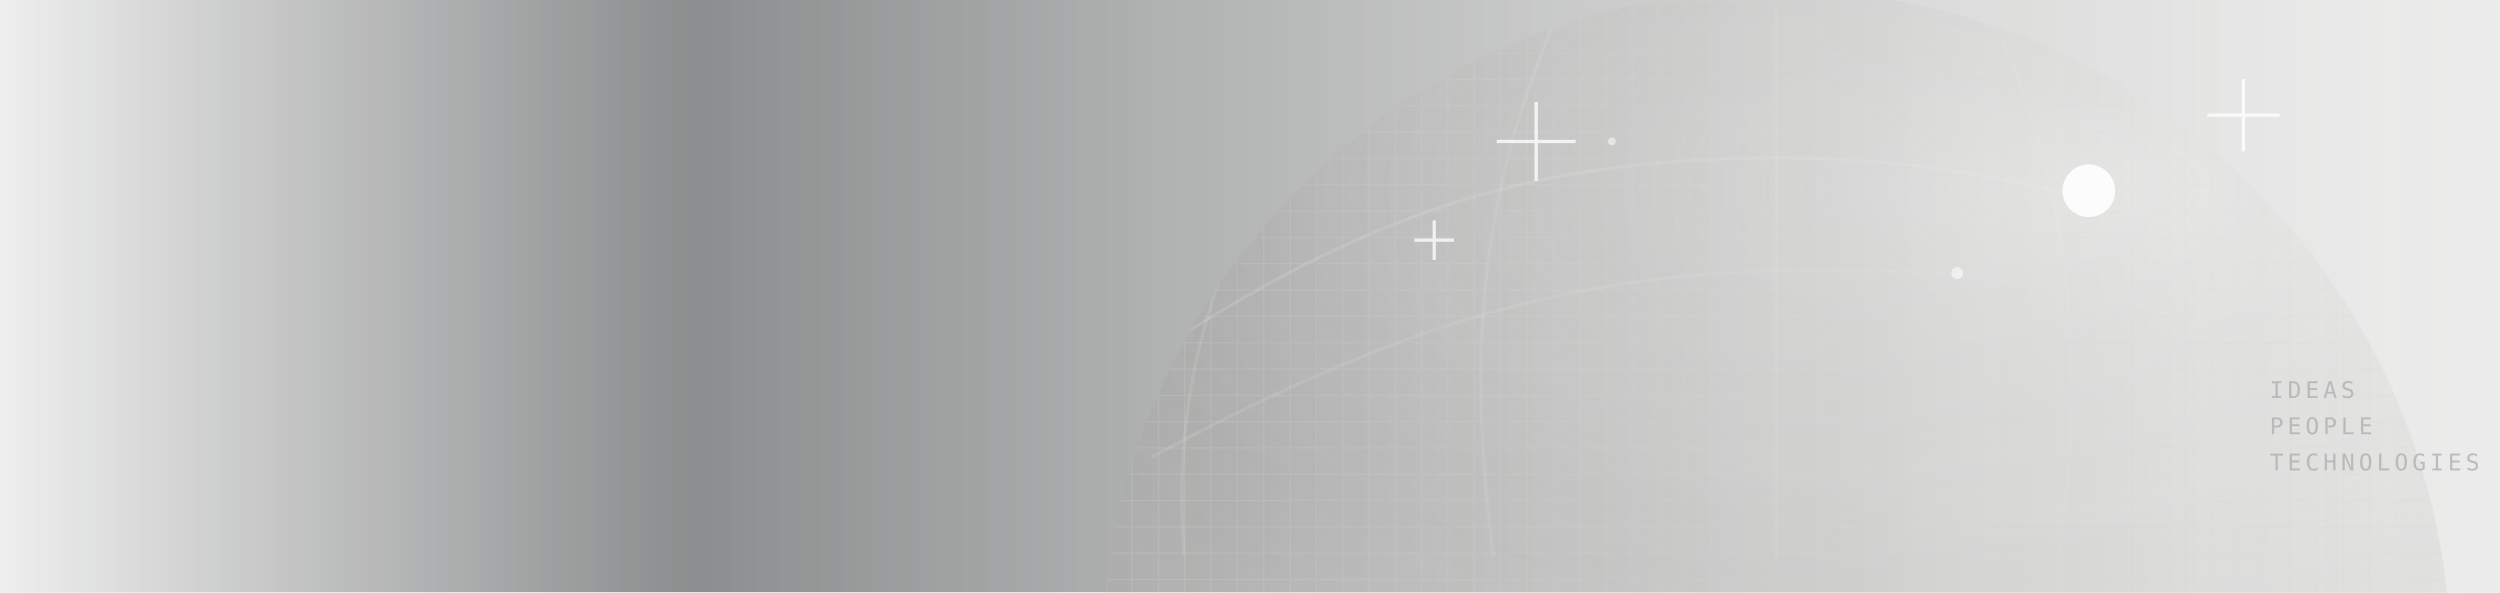
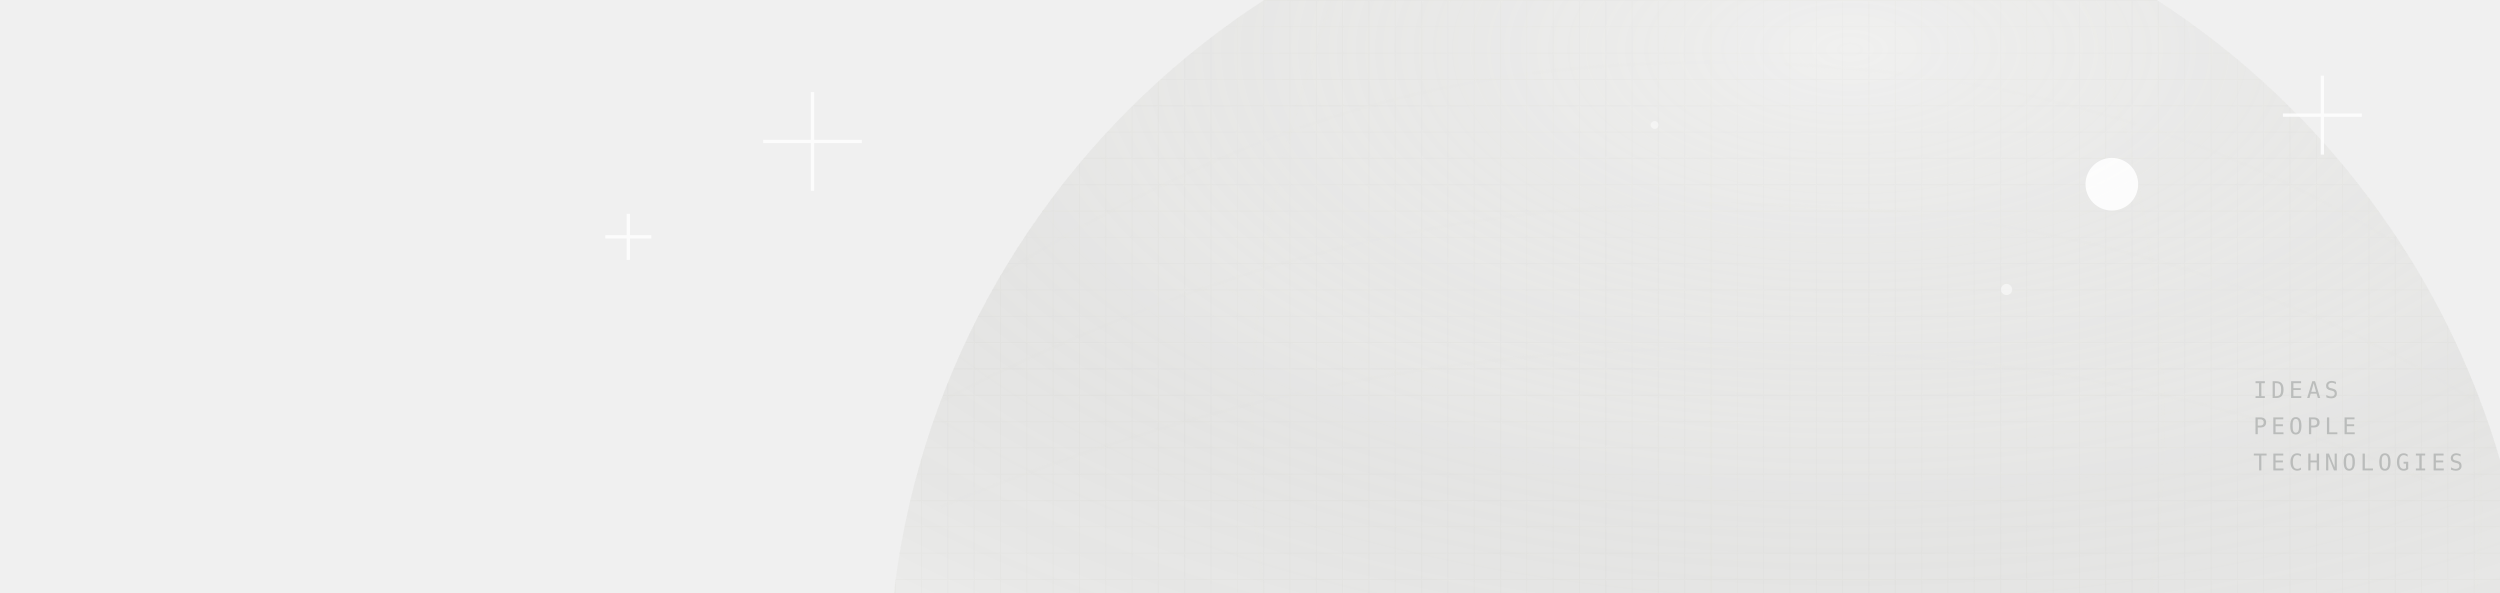
<svg xmlns="http://www.w3.org/2000/svg" width="760" height="180" viewBox="0 0 760 180">
  <defs>
-     <linearGradient id="fade" x1="0" x2="1">
-       <stop offset="0" stop-color="#050708" stop-opacity="0" />
-       <stop offset=".28" stop-color="#101416" stop-opacity=".45" />
-       <stop offset="1" stop-color="#d9d9d6" stop-opacity=".15" />
-     </linearGradient>
-     <radialGradient id="glow" cx=".72" cy=".35" r=".8">
-       <stop offset="0" stop-color="#fff" stop-opacity=".22" />
-       <stop offset=".55" stop-color="#b8b8b5" stop-opacity=".08" />
+     <radialGradient id="glow" cx=".60" cy=".24" r=".82">
+       <stop offset="0" stop-color="#fff" stop-opacity=".24" />
+       <stop offset=".52" stop-color="#c4c4c1" stop-opacity=".09" />
      <stop offset="1" stop-color="#000" stop-opacity="0" />
    </radialGradient>
    <pattern id="grid" width="8" height="8" patternUnits="userSpaceOnUse">
-       <path d="M8 0H0V8" fill="none" stroke="#d8d8d4" stroke-opacity=".23" stroke-width=".7" />
+       <path d="M8 0H0V8" fill="none" stroke="#deded9" stroke-opacity=".24" stroke-width=".65" />
    </pattern>
    <clipPath id="planet">
-       <circle cx="540" cy="202" r="205" />
+       <circle cx="520" cy="210" r="250" />
    </clipPath>
  </defs>
-   <rect width="760" height="180" fill="url(#fade)" />
  <g clip-path="url(#planet)">
-     <rect x="300" y="-20" width="460" height="220" fill="#a7a7a4" fill-opacity=".06" />
-     <rect x="300" y="-20" width="460" height="220" fill="url(#grid)" />
-     <path d="M338 116c70-48 121-68 203-68s151 28 205 66" fill="none" stroke="#e6e6e2" stroke-opacity=".22" />
-     <path d="M350 139c78-42 131-57 205-57 83 0 144 22 191 53" fill="none" stroke="#e6e6e2" stroke-opacity=".18" />
-     <path d="M405 24c-36 48-49 93-45 145M472 8c-22 52-26 100-18 161M540 2v168M608 10c22 52 26 99 18 158M675 28c34 45 44 87 39 133" fill="none" stroke="#e6e6e2" stroke-opacity=".16" />
-     <rect x="300" y="-20" width="460" height="220" fill="url(#glow)" />
+     <circle cx="520" cy="210" r="250" fill="#9d9d99" fill-opacity=".07" />
+     <rect x="250" y="-50" width="520" height="270" fill="url(#grid)" />
+     <path d="M286 95c85-56 151-76 234-76 95 0 175 26 238 76M278 126c92-48 165-64 244-64 91 0 166 20 229 59M286 154c91-37 163-48 237-48 84 0 155 14 217 41" fill="none" stroke="#e7e7e2" stroke-opacity=".17" />
+     <path d="M330 6c-44 58-64 116-58 182M410-12c-28 67-36 134-24 204M520-20v218M630-8c27 67 34 132 22 199M706 14c39 56 54 111 46 170" fill="none" stroke="#e7e7e2" stroke-opacity=".14" />
+     <rect x="250" y="-50" width="520" height="270" fill="url(#glow)" />
  </g>
  <g fill="#fff">
-     <circle cx="635" cy="58" r="8" fill-opacity=".88" />
-     <circle cx="595" cy="83" r="1.8" fill-opacity=".55" />
-     <circle cx="490" cy="43" r="1.2" fill-opacity=".5" />
+     <circle cx="642" cy="56" r="8" fill-opacity=".88" />
+     <circle cx="610" cy="88" r="1.7" fill-opacity=".5" />
+     <circle cx="503" cy="38" r="1.2" fill-opacity=".46" />
  </g>
-   <g stroke="#fff" stroke-opacity=".78" stroke-width="1">
-     <path d="M455 43h24M467 31v24" />
-     <path d="M671 35h22M682 24v22" />
-     <path d="M430 73h12M436 67v12" />
+   <g stroke="#fff" stroke-opacity=".82" stroke-width="1">
+     <path d="M232 43h30M247 28v30" />
+     <path d="M694 35h24M706 23v24" />
+     <path d="M184 72h14M191 65v14" />
  </g>
-   <g fill="#aeb1b0" fill-opacity=".8" font-family="monospace" font-size="7" letter-spacing="1.2">
-     <text x="690" y="121">IDEAS</text>
-     <text x="690" y="132">PEOPLE</text>
-     <text x="690" y="143">TECHNOLOGIES</text>
+   <g fill="#aeb1b0" fill-opacity=".78" font-family="monospace" font-size="7" letter-spacing="1.2">
+     <text x="685" y="121">IDEAS</text>
+     <text x="685" y="132">PEOPLE</text>
+     <text x="685" y="143">TECHNOLOGIES</text>
  </g>
</svg>
